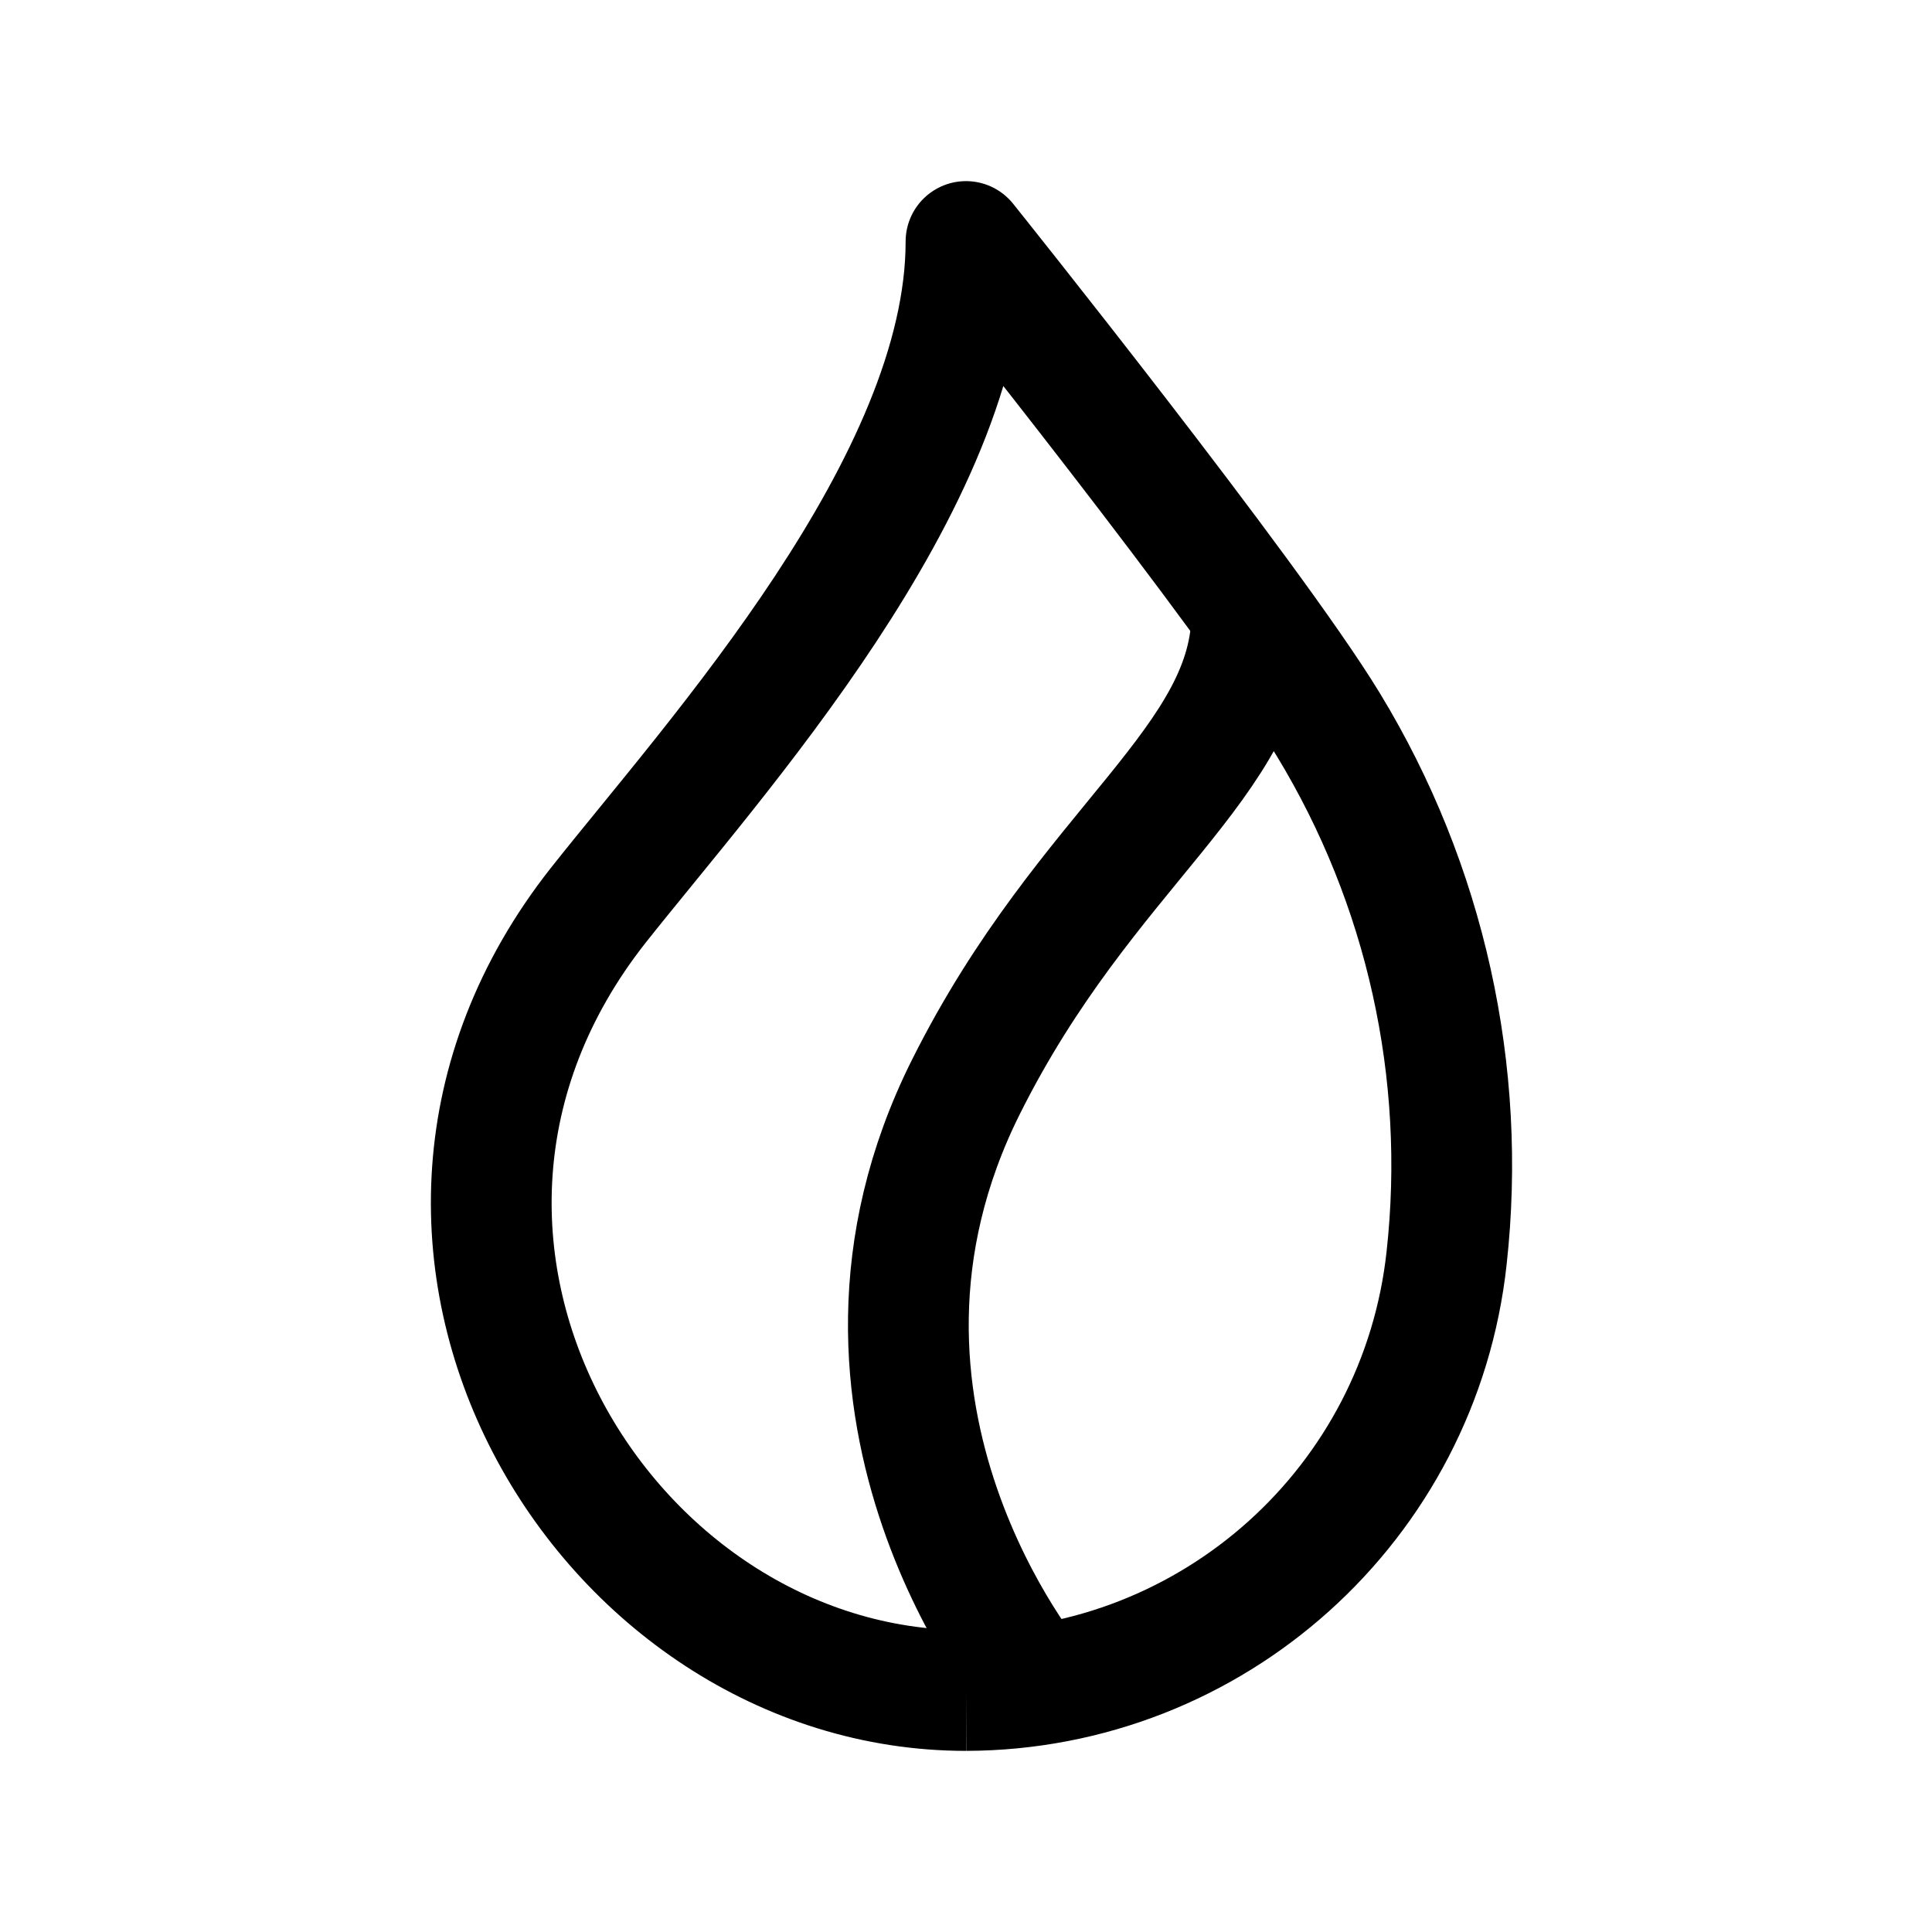
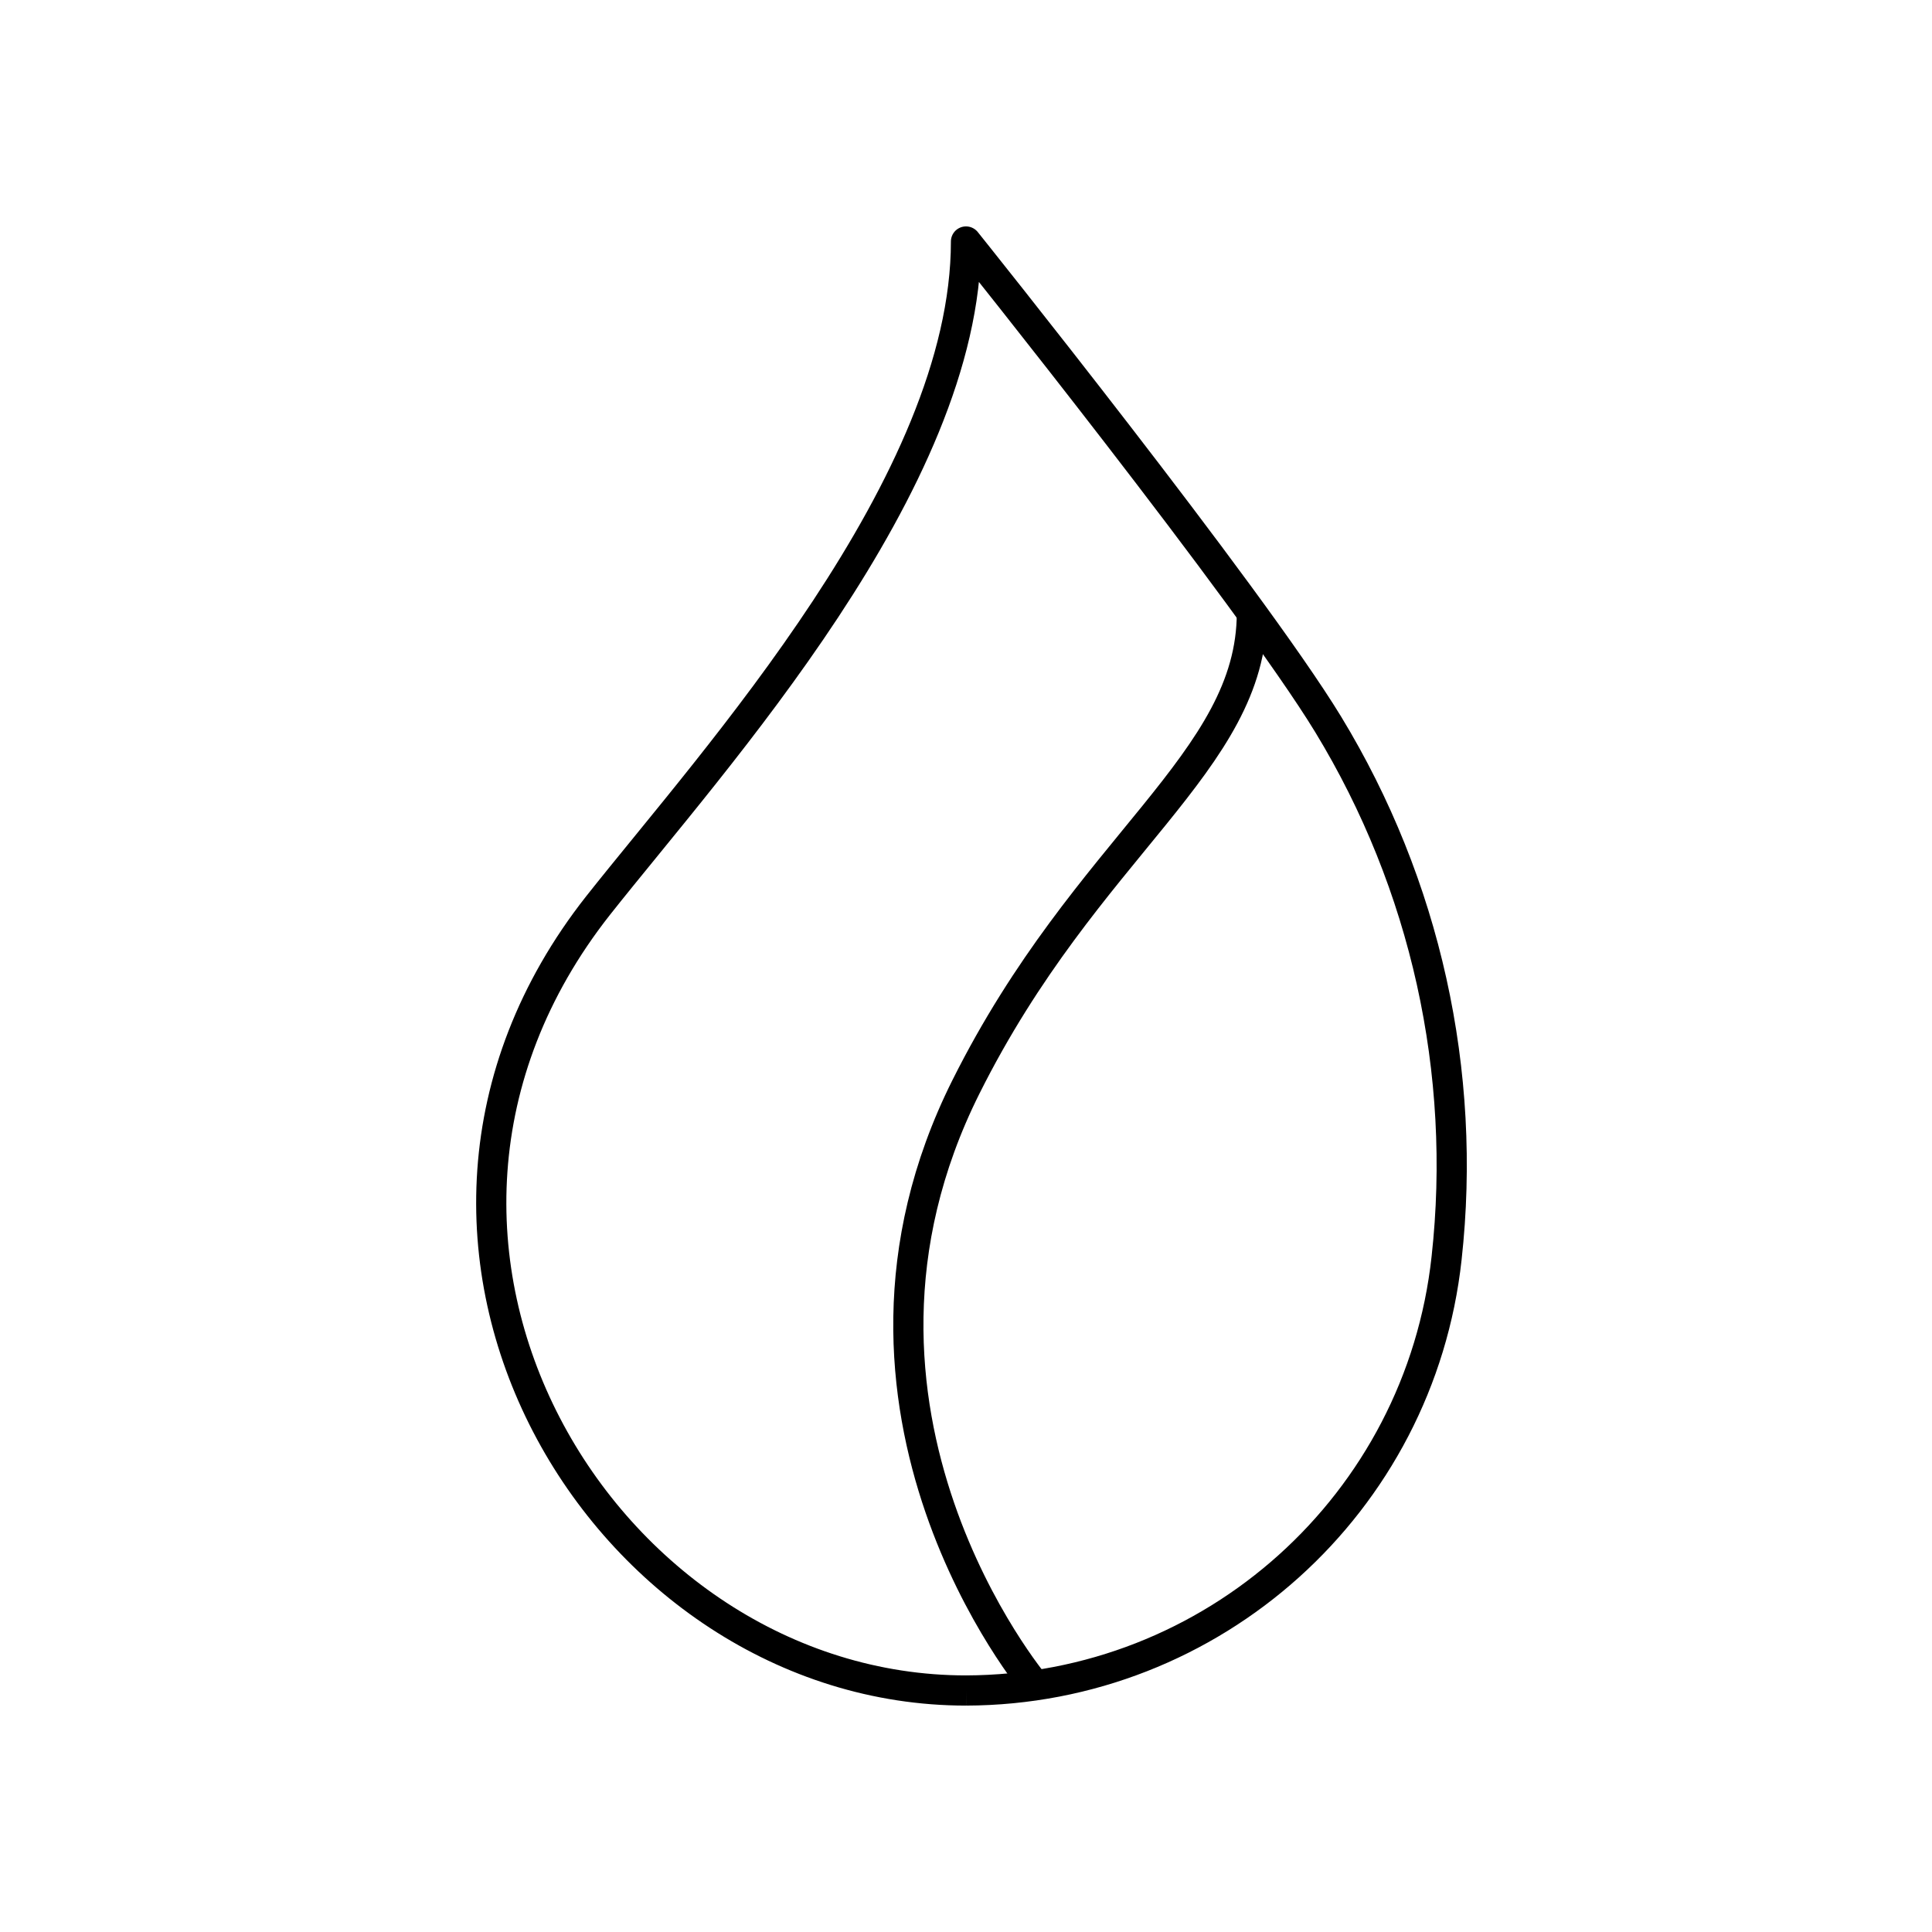
- <svg xmlns="http://www.w3.org/2000/svg" width="64" height="64" viewBox="0 0 64 64" fill="none" stroke-width="4px" stroke="#000">
+ <svg xmlns="http://www.w3.org/2000/svg" width="64" height="64" viewBox="0 0 64 64" fill="none" stroke-width="1px" stroke="#000">
  <defs>
    <clipPath id="a">
      <path d="M32 56a16.06 16.06 0 0 0 15.92-14.32A28.08 28.08 0 0 0 44 24C41.4 19.73 32 8 32 8c0 8-8.34 17.13-12.19 22C11 41.19 20 56 32 56" stroke-linejoin="round" />
    </clipPath>
  </defs>
  <g clip-path="url(#a)">
    <path stroke-linejoin="round" d="M7.09 7.67h49.83v48.34H7.09z" />
  </g>
  <path d="M32 56a16.06 16.06 0 0 0 15.92-14.32A28.08 28.08 0 0 0 44 24C41.4 19.73 32 8 32 8c0 8-8.34 17.13-12.19 22C11 41.19 20 56 32 56" stroke-linejoin="round" />
  <path d="M41.47 20.3C41.47 25.25 36 28 32 36c-5.37 10.73 2.29 19.83 2.29 19.83" stroke-linejoin="round" />
</svg>
